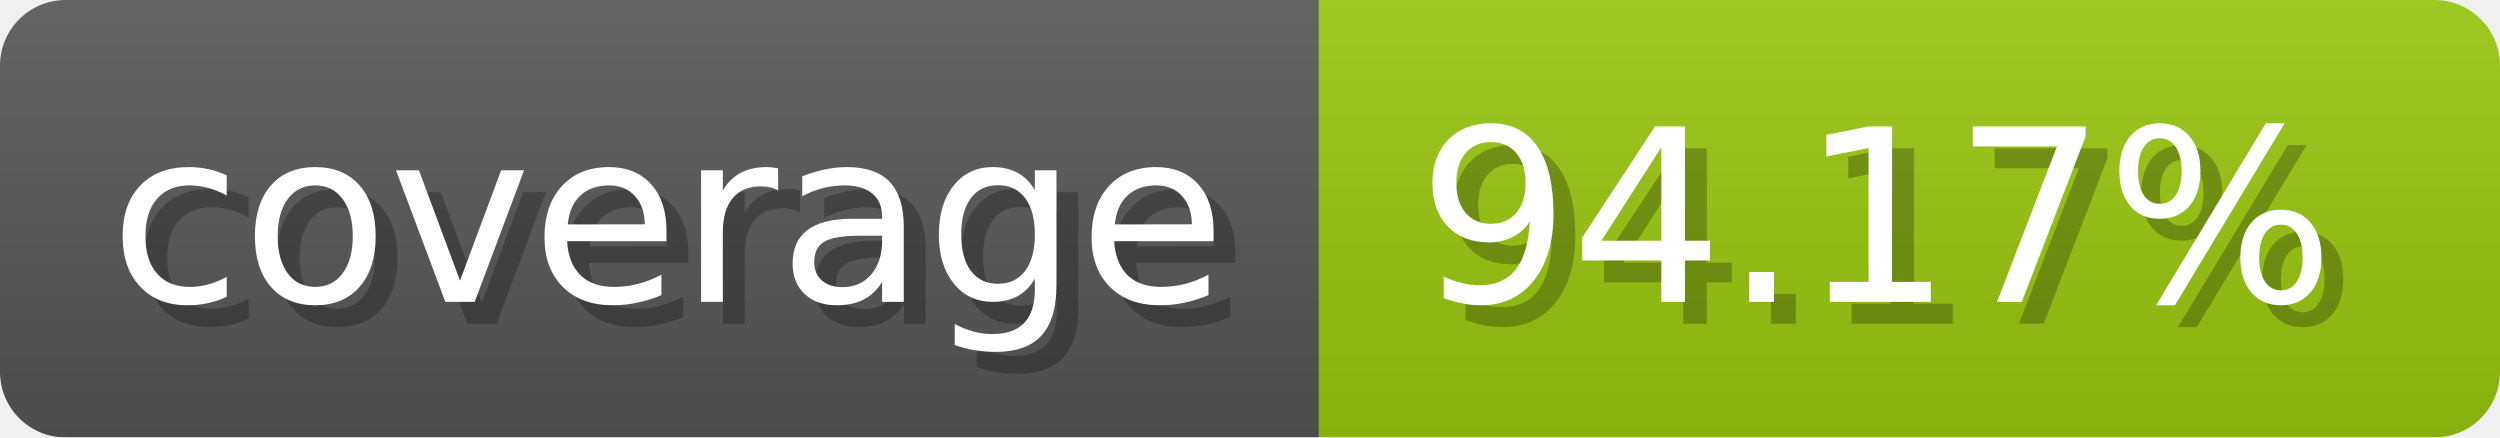
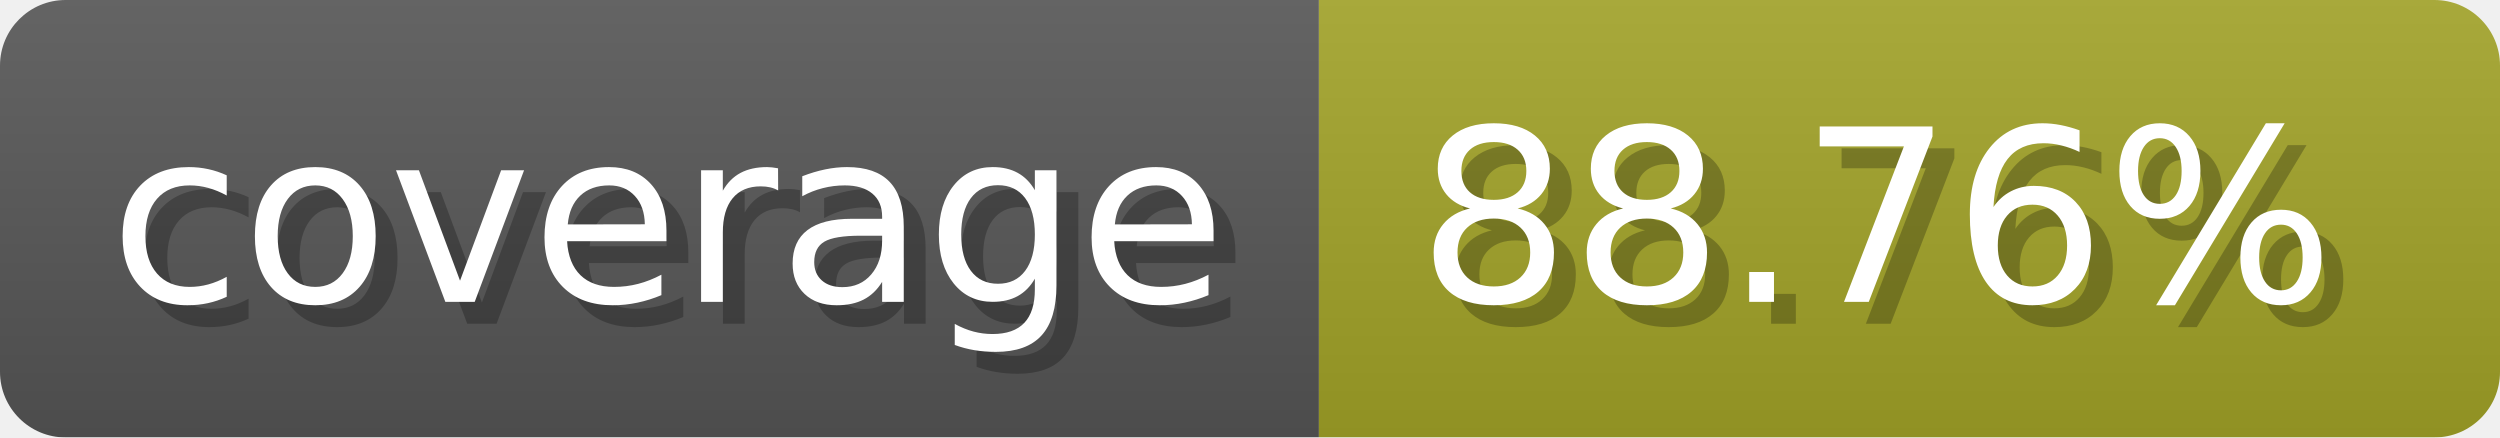
- <svg xmlns="http://www.w3.org/2000/svg" width="114.3" height="20" viewBox="0 0 1143 200" role="img" aria-label="coverage: 94.17%">
-   <linearGradient id="Eiikt" x2="0" y2="100%">
+ <svg xmlns="http://www.w3.org/2000/svg" width="114.3" height="20" viewBox="0 0 1143 200" role="img" aria-label="coverage: 88.76%">
+   <linearGradient id="tTTqS" x2="0" y2="100%">
    <stop offset="0" stop-opacity=".1" stop-color="#EEE" />
    <stop offset="1" stop-opacity=".1" />
  </linearGradient>
-   <mask id="FGBwK">
+   <mask id="qVsYE">
    <rect width="1143" height="200" rx="30" fill="#FFF" />
  </mask>
-   <g mask="url(#FGBwK)">
+   <g mask="url(#qVsYE)">
    <rect width="603" height="200" fill="#555" />
-     <rect width="540" height="200" fill="#97c40f" x="603" />
-     <rect width="1143" height="200" fill="url(#Eiikt)" />
+     <rect width="540" height="200" fill="#a0a127" x="603" />
+     <rect width="1143" height="200" fill="url(#tTTqS)" />
  </g>
  <g aria-hidden="true" fill="#fff" text-anchor="start" font-family="Verdana,DejaVu Sans,sans-serif" font-size="110">
    <text x="60" y="148" textLength="503" fill="#000" opacity="0.25">coverage</text>
    <text x="50" y="138" textLength="503">coverage</text>
-     <text x="658" y="148" textLength="440" fill="#000" opacity="0.25">94.17%</text>
-     <text x="648" y="138" textLength="440">94.17%</text>
+     <text x="658" y="148" textLength="440" fill="#000" opacity="0.25">88.76%</text>
+     <text x="648" y="138" textLength="440">88.76%</text>
  </g>
</svg>
